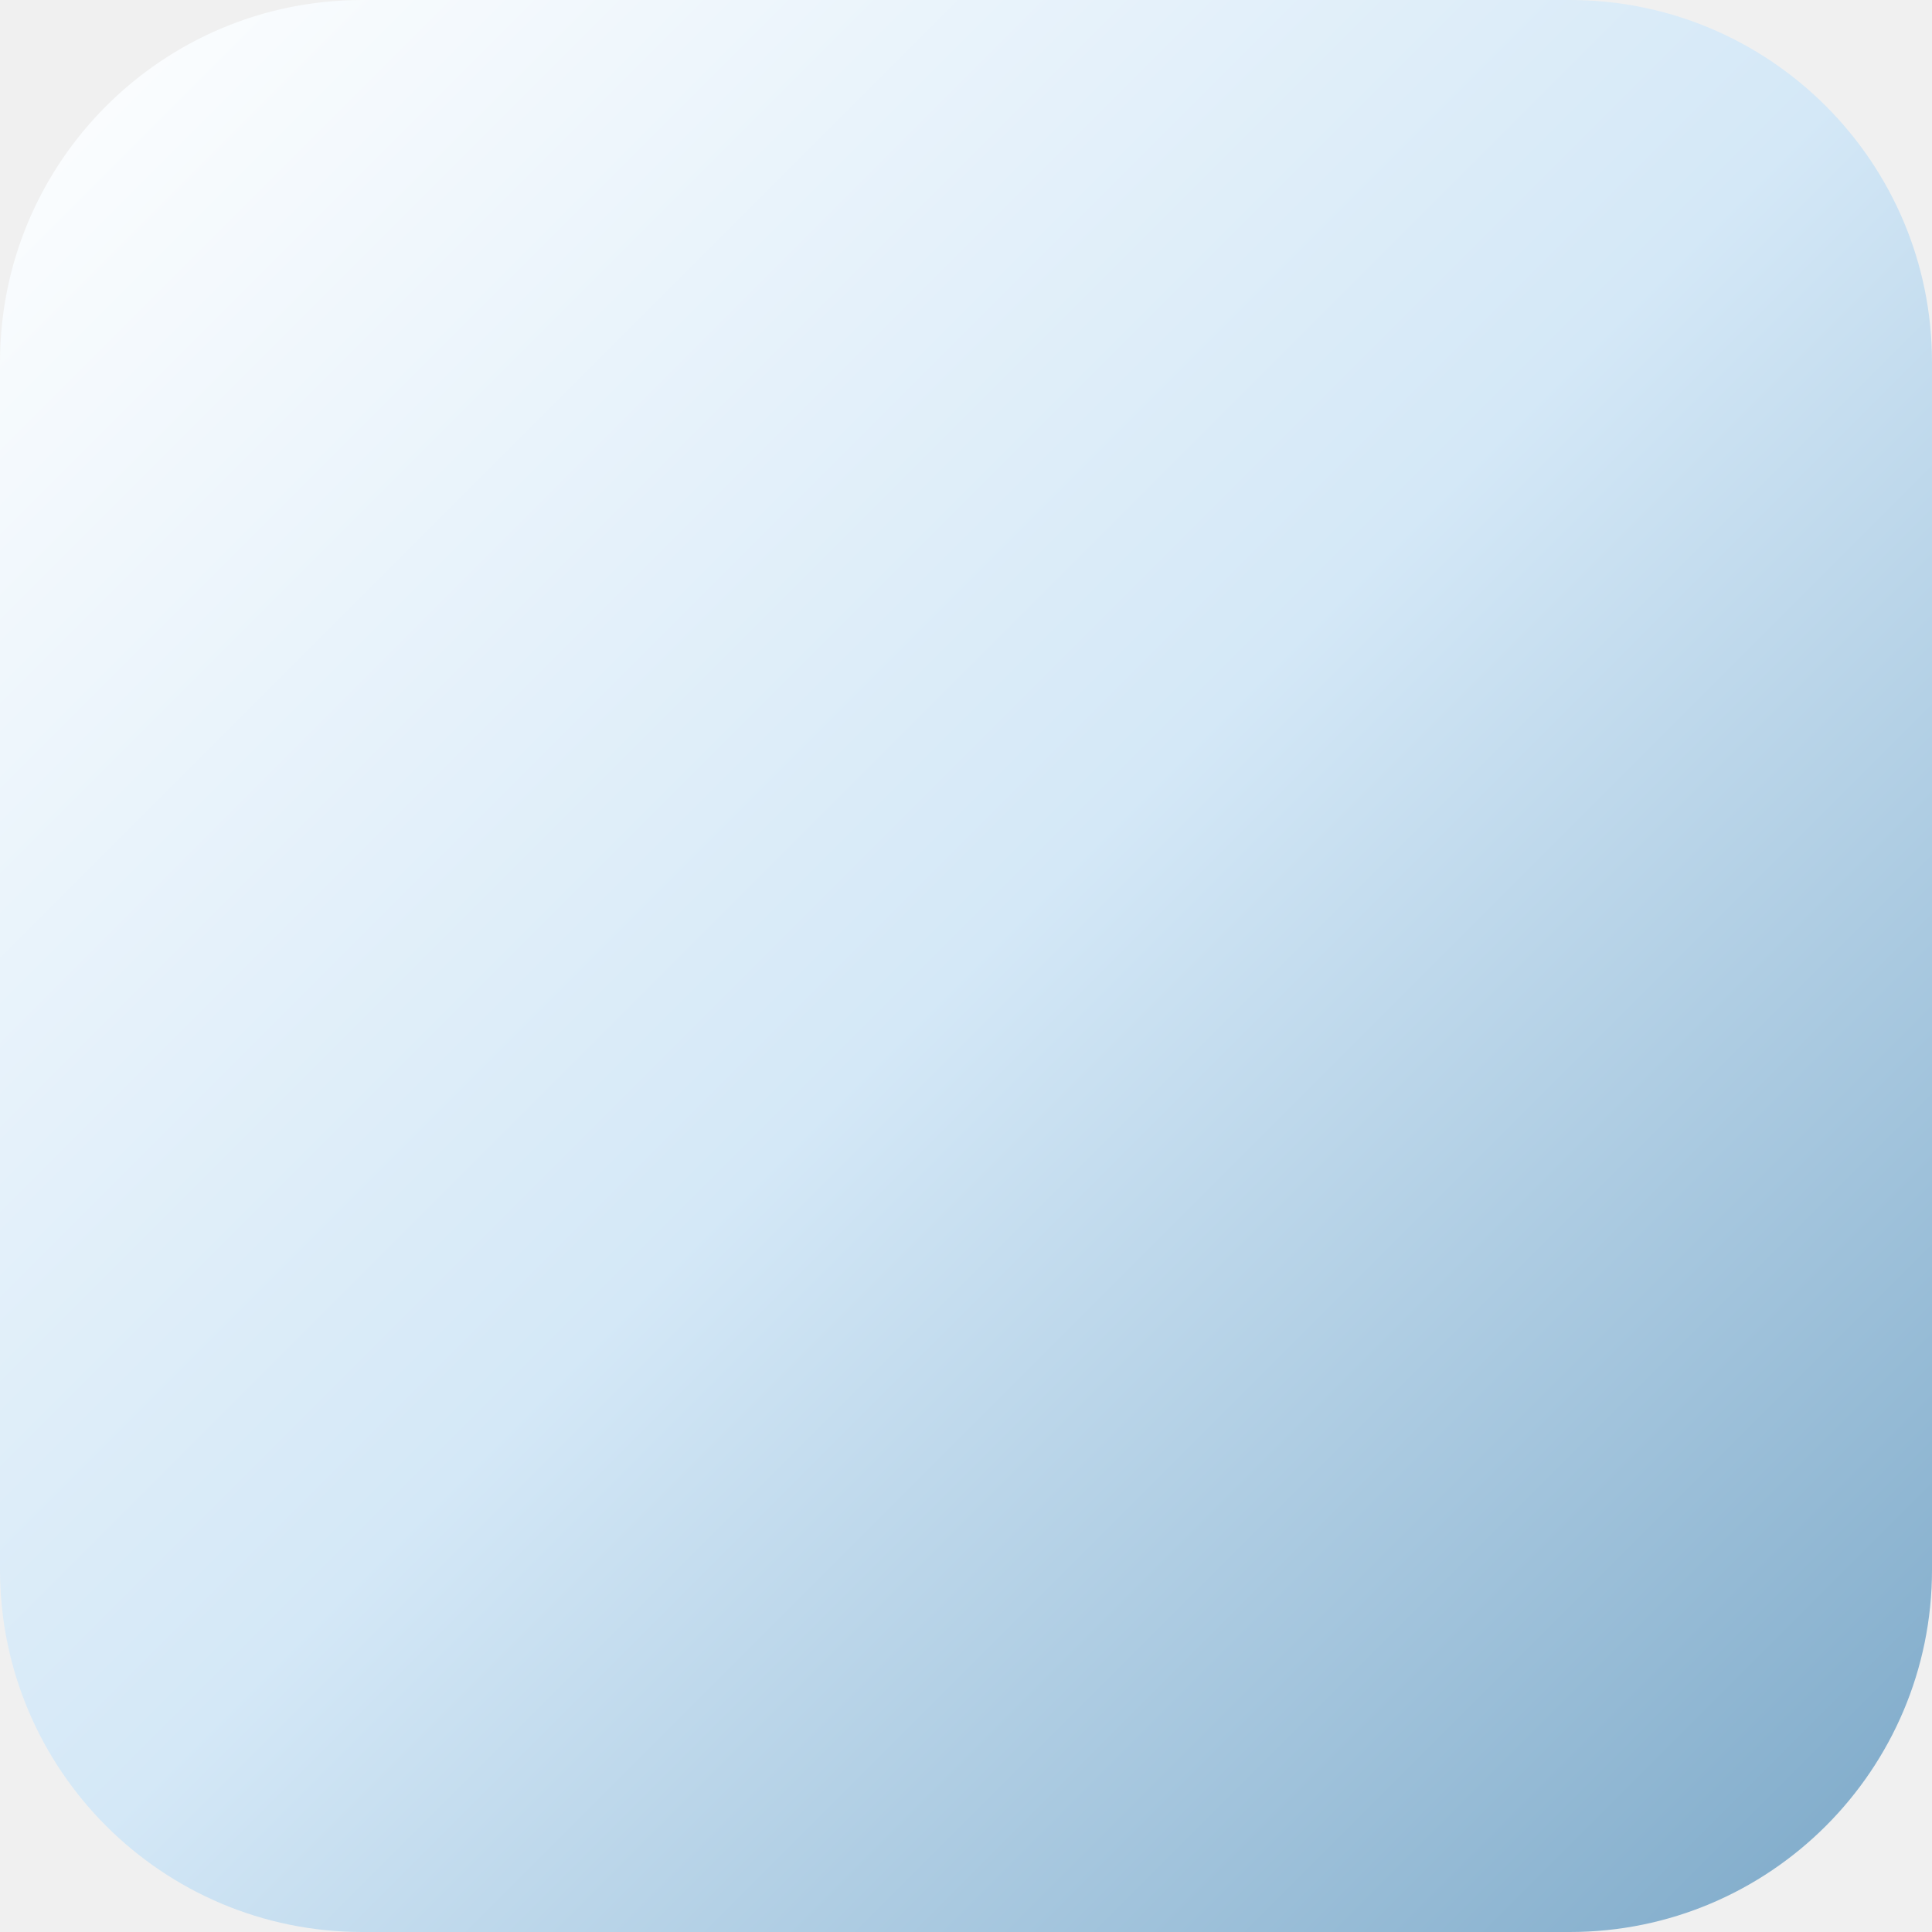
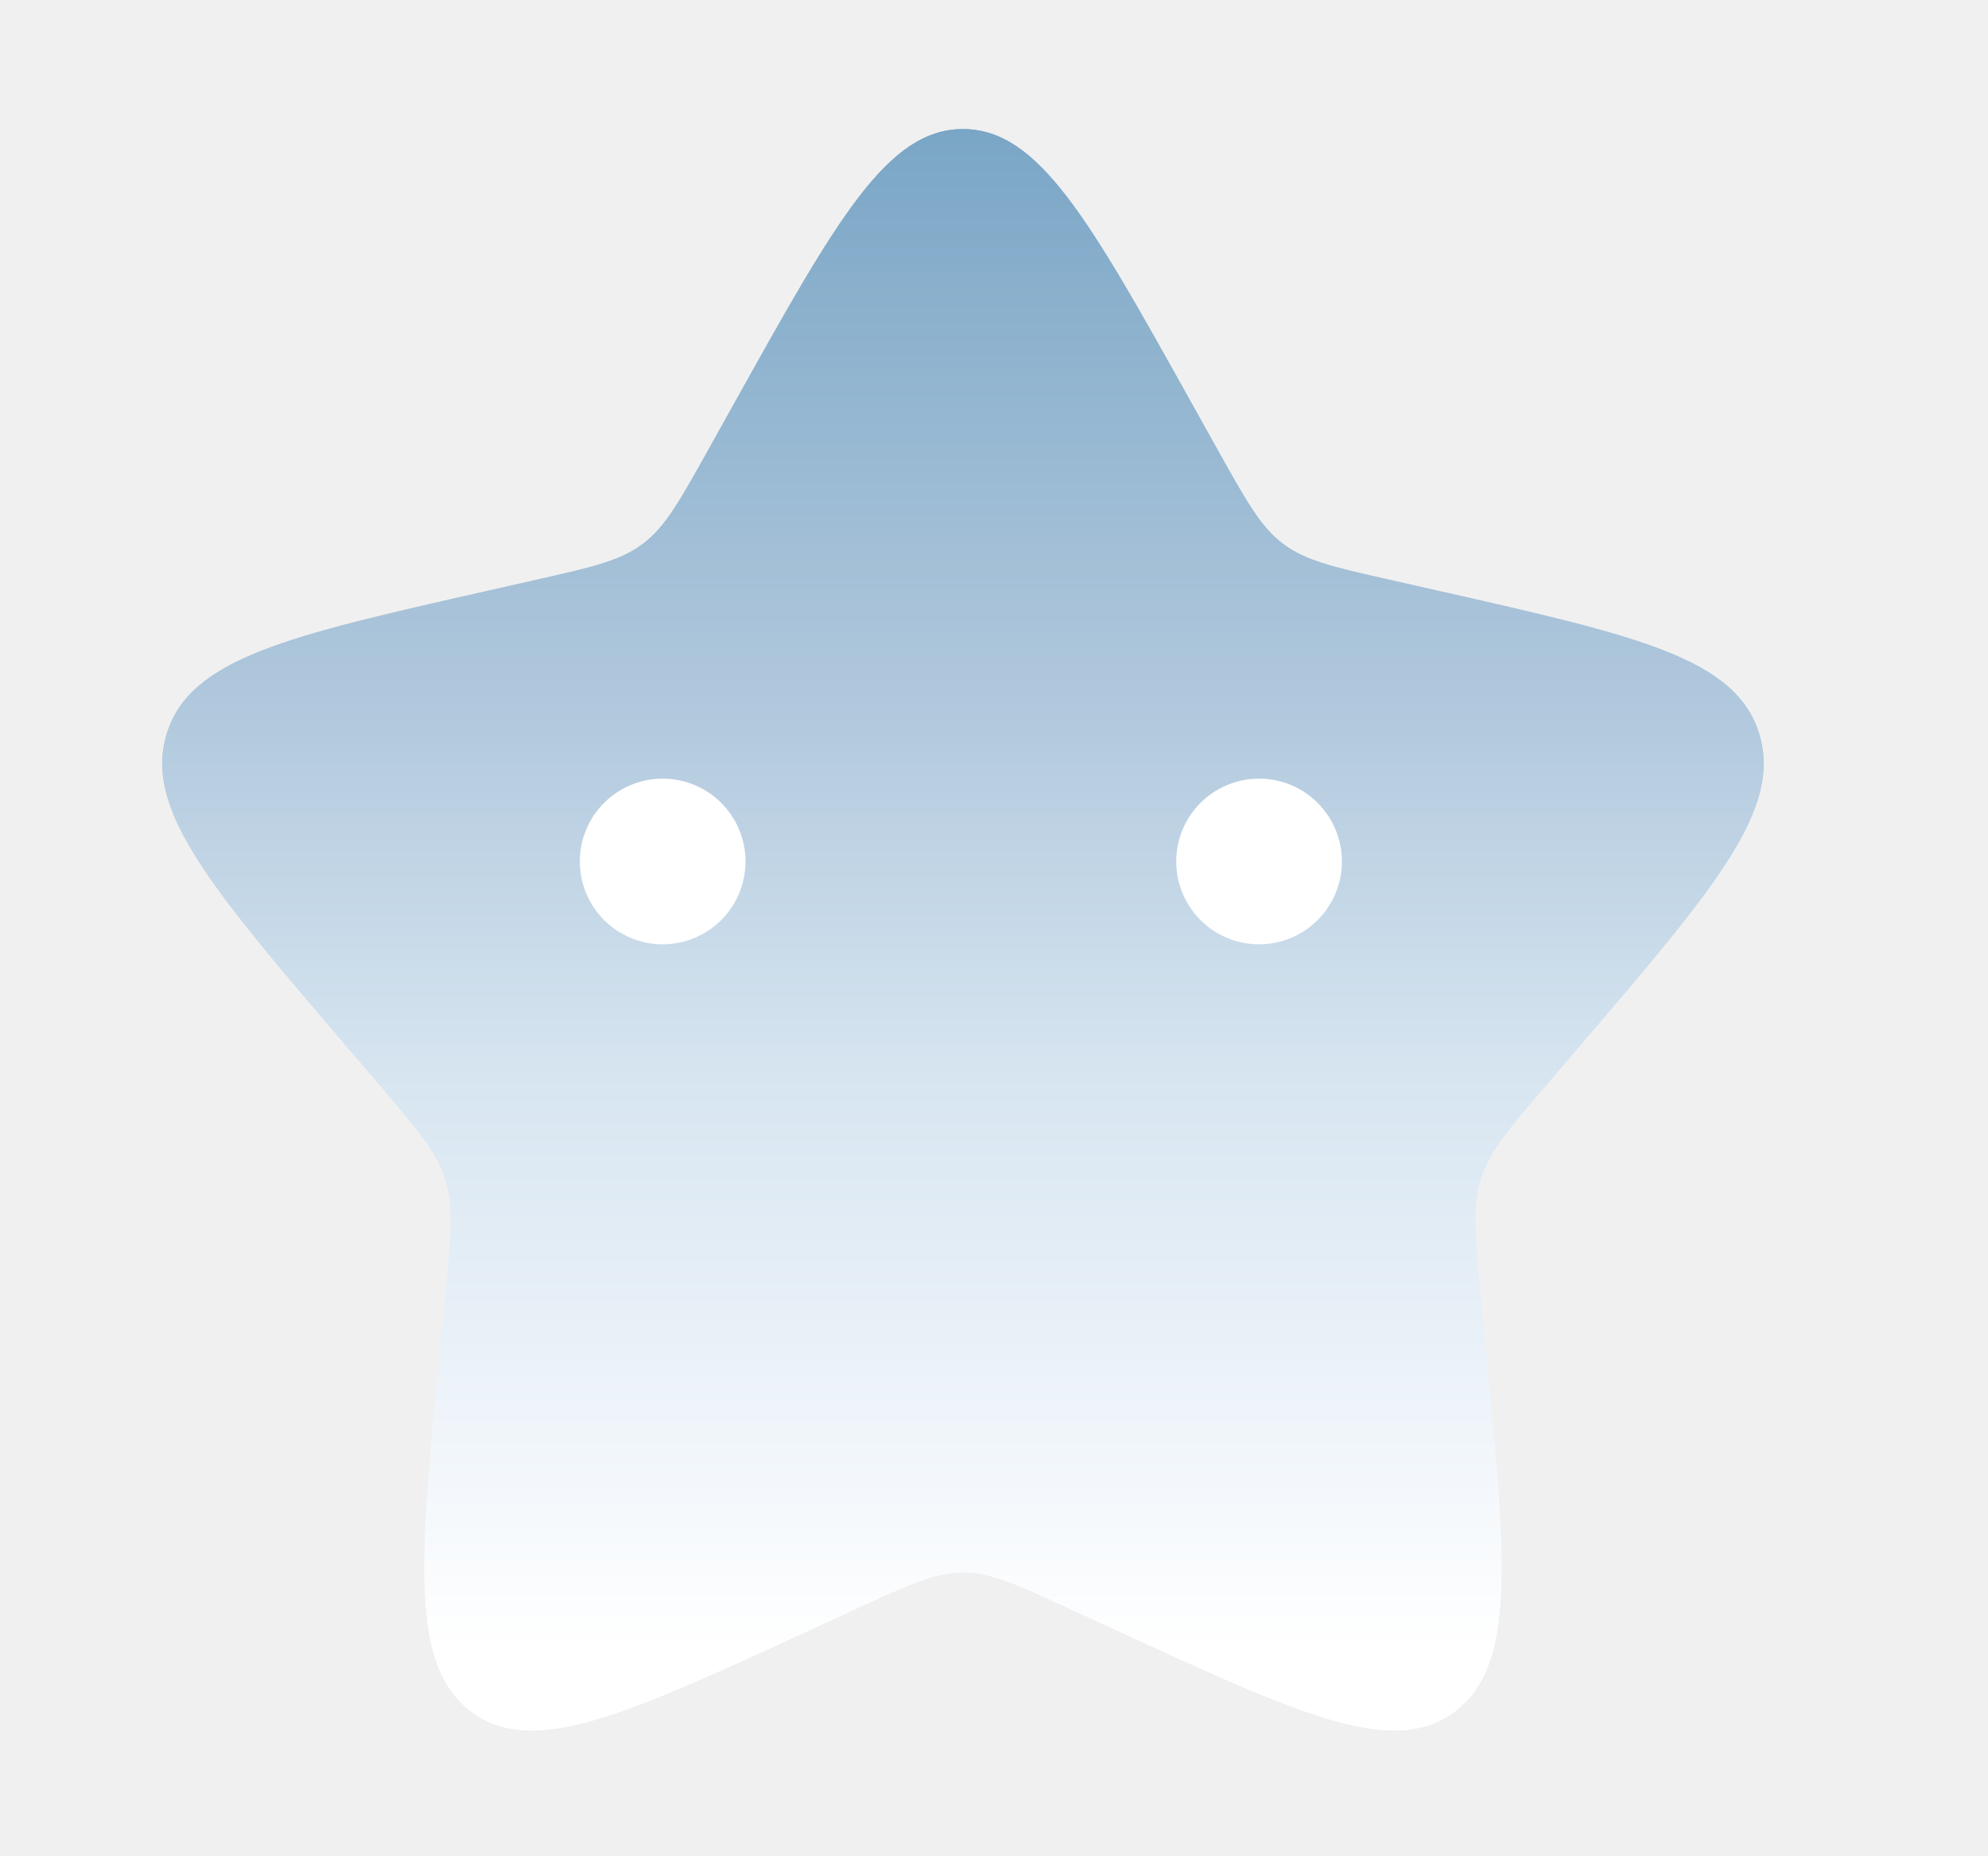
- <svg xmlns="http://www.w3.org/2000/svg" viewBox="0 0 32 32">
+ <svg xmlns="http://www.w3.org/2000/svg" viewBox="0 40 120 112" fill="none">
  <defs>
-     <linearGradient id="grad" x1="0%" y1="0%" x2="100%" y2="100%">
-       <stop offset="0%" stop-color="#ffffff" />
-       <stop offset="50%" stop-color="#d4e8f7" />
-       <stop offset="100%" stop-color="#7aa7c7" />
+     <linearGradient id="gh" x1="58.127" y1="47.792" x2="58.127" y2="144.458" gradientUnits="userSpaceOnUse">
+       <stop stop-color="#7AA6C6" />
+       <stop offset="0.35" stop-color="#AFC7DC" />
+       <stop offset="0.60" stop-color="#D8E6F1" />
+       <stop offset="0.80" stop-color="#EEF4FA" />
+       <stop offset="0.95" stop-color="#FFFFFF" />
+       <stop offset="1" stop-color="#FFFFFF" />
    </linearGradient>
  </defs>
-   <rect width="32" height="32" rx="6" fill="url(#grad)" />
+   <path d="M44.366 64.264C50.49 53.283 53.55 47.792 58.127 47.792C62.704 47.792 65.763 53.283 71.887 64.264L73.472 67.106C75.213 70.228 76.082 71.79 77.436 72.819C78.789 73.849 80.481 74.231 83.864 74.994L86.938 75.69C98.828 78.382 104.768 79.726 106.185 84.274C107.596 88.817 103.546 93.559 95.44 103.037L93.342 105.488C91.042 108.18 89.886 109.528 89.369 111.191C88.852 112.859 89.026 114.657 89.374 118.248L89.693 121.52C90.916 134.169 91.53 140.491 87.828 143.299C84.125 146.107 78.557 143.545 67.431 138.422L64.545 137.098C61.384 135.638 59.804 134.913 58.127 134.913C56.45 134.913 54.869 135.638 51.708 137.098L48.827 138.422C37.696 143.545 32.128 146.107 28.431 143.304C24.724 140.491 25.337 134.169 26.56 121.52L26.879 118.253C27.227 114.657 27.401 112.859 26.879 111.196C26.367 109.528 25.212 108.18 22.911 105.493L20.813 103.037C12.708 93.564 8.658 88.822 10.069 84.274C11.48 79.726 17.43 78.377 29.32 75.69L32.394 74.994C35.773 74.231 37.459 73.849 38.818 72.819C40.176 71.79 41.041 70.228 42.781 67.106L44.366 64.264Z" fill="url(#gh)" />
+   <g transform="translate(116.2534 0) scale(-1 1)">
+     <path d="M44.366 64.264C50.49 53.283 53.55 47.792 58.127 47.792C62.704 47.792 65.763 53.283 71.887 64.264L73.472 67.106C75.213 70.228 76.082 71.79 77.436 72.819C78.789 73.849 80.481 74.231 83.864 74.994L86.938 75.69C98.828 78.382 104.768 79.726 106.185 84.274C107.596 88.817 103.546 93.559 95.44 103.037L93.342 105.488C91.042 108.18 89.886 109.528 89.369 111.191C88.852 112.859 89.026 114.657 89.374 118.248L89.693 121.52C90.916 134.169 91.53 140.491 87.828 143.299C84.125 146.107 78.557 143.545 67.431 138.422L64.545 137.098C61.384 135.638 59.804 134.913 58.127 134.913C56.45 134.913 54.869 135.638 51.708 137.098L48.827 138.422C37.696 143.545 32.128 146.107 28.431 143.304C24.724 140.491 25.337 134.169 26.56 121.52L26.879 118.253C27.227 114.657 27.401 112.859 26.879 111.196C26.367 109.528 25.212 108.18 22.911 105.493L20.813 103.037C12.708 93.564 8.658 88.822 10.069 84.274C11.48 79.726 17.43 78.377 29.32 75.69L32.394 74.994C35.773 74.231 37.459 73.849 38.818 72.819C40.176 71.79 41.041 70.228 42.781 67.106L44.366 64.264Z" fill="url(#gh)" />
+   </g>
+   <circle cx="40" cy="92" r="5" fill="#ffffff" />
+   <circle cx="76" cy="92" r="5" fill="#ffffff" />
</svg>
